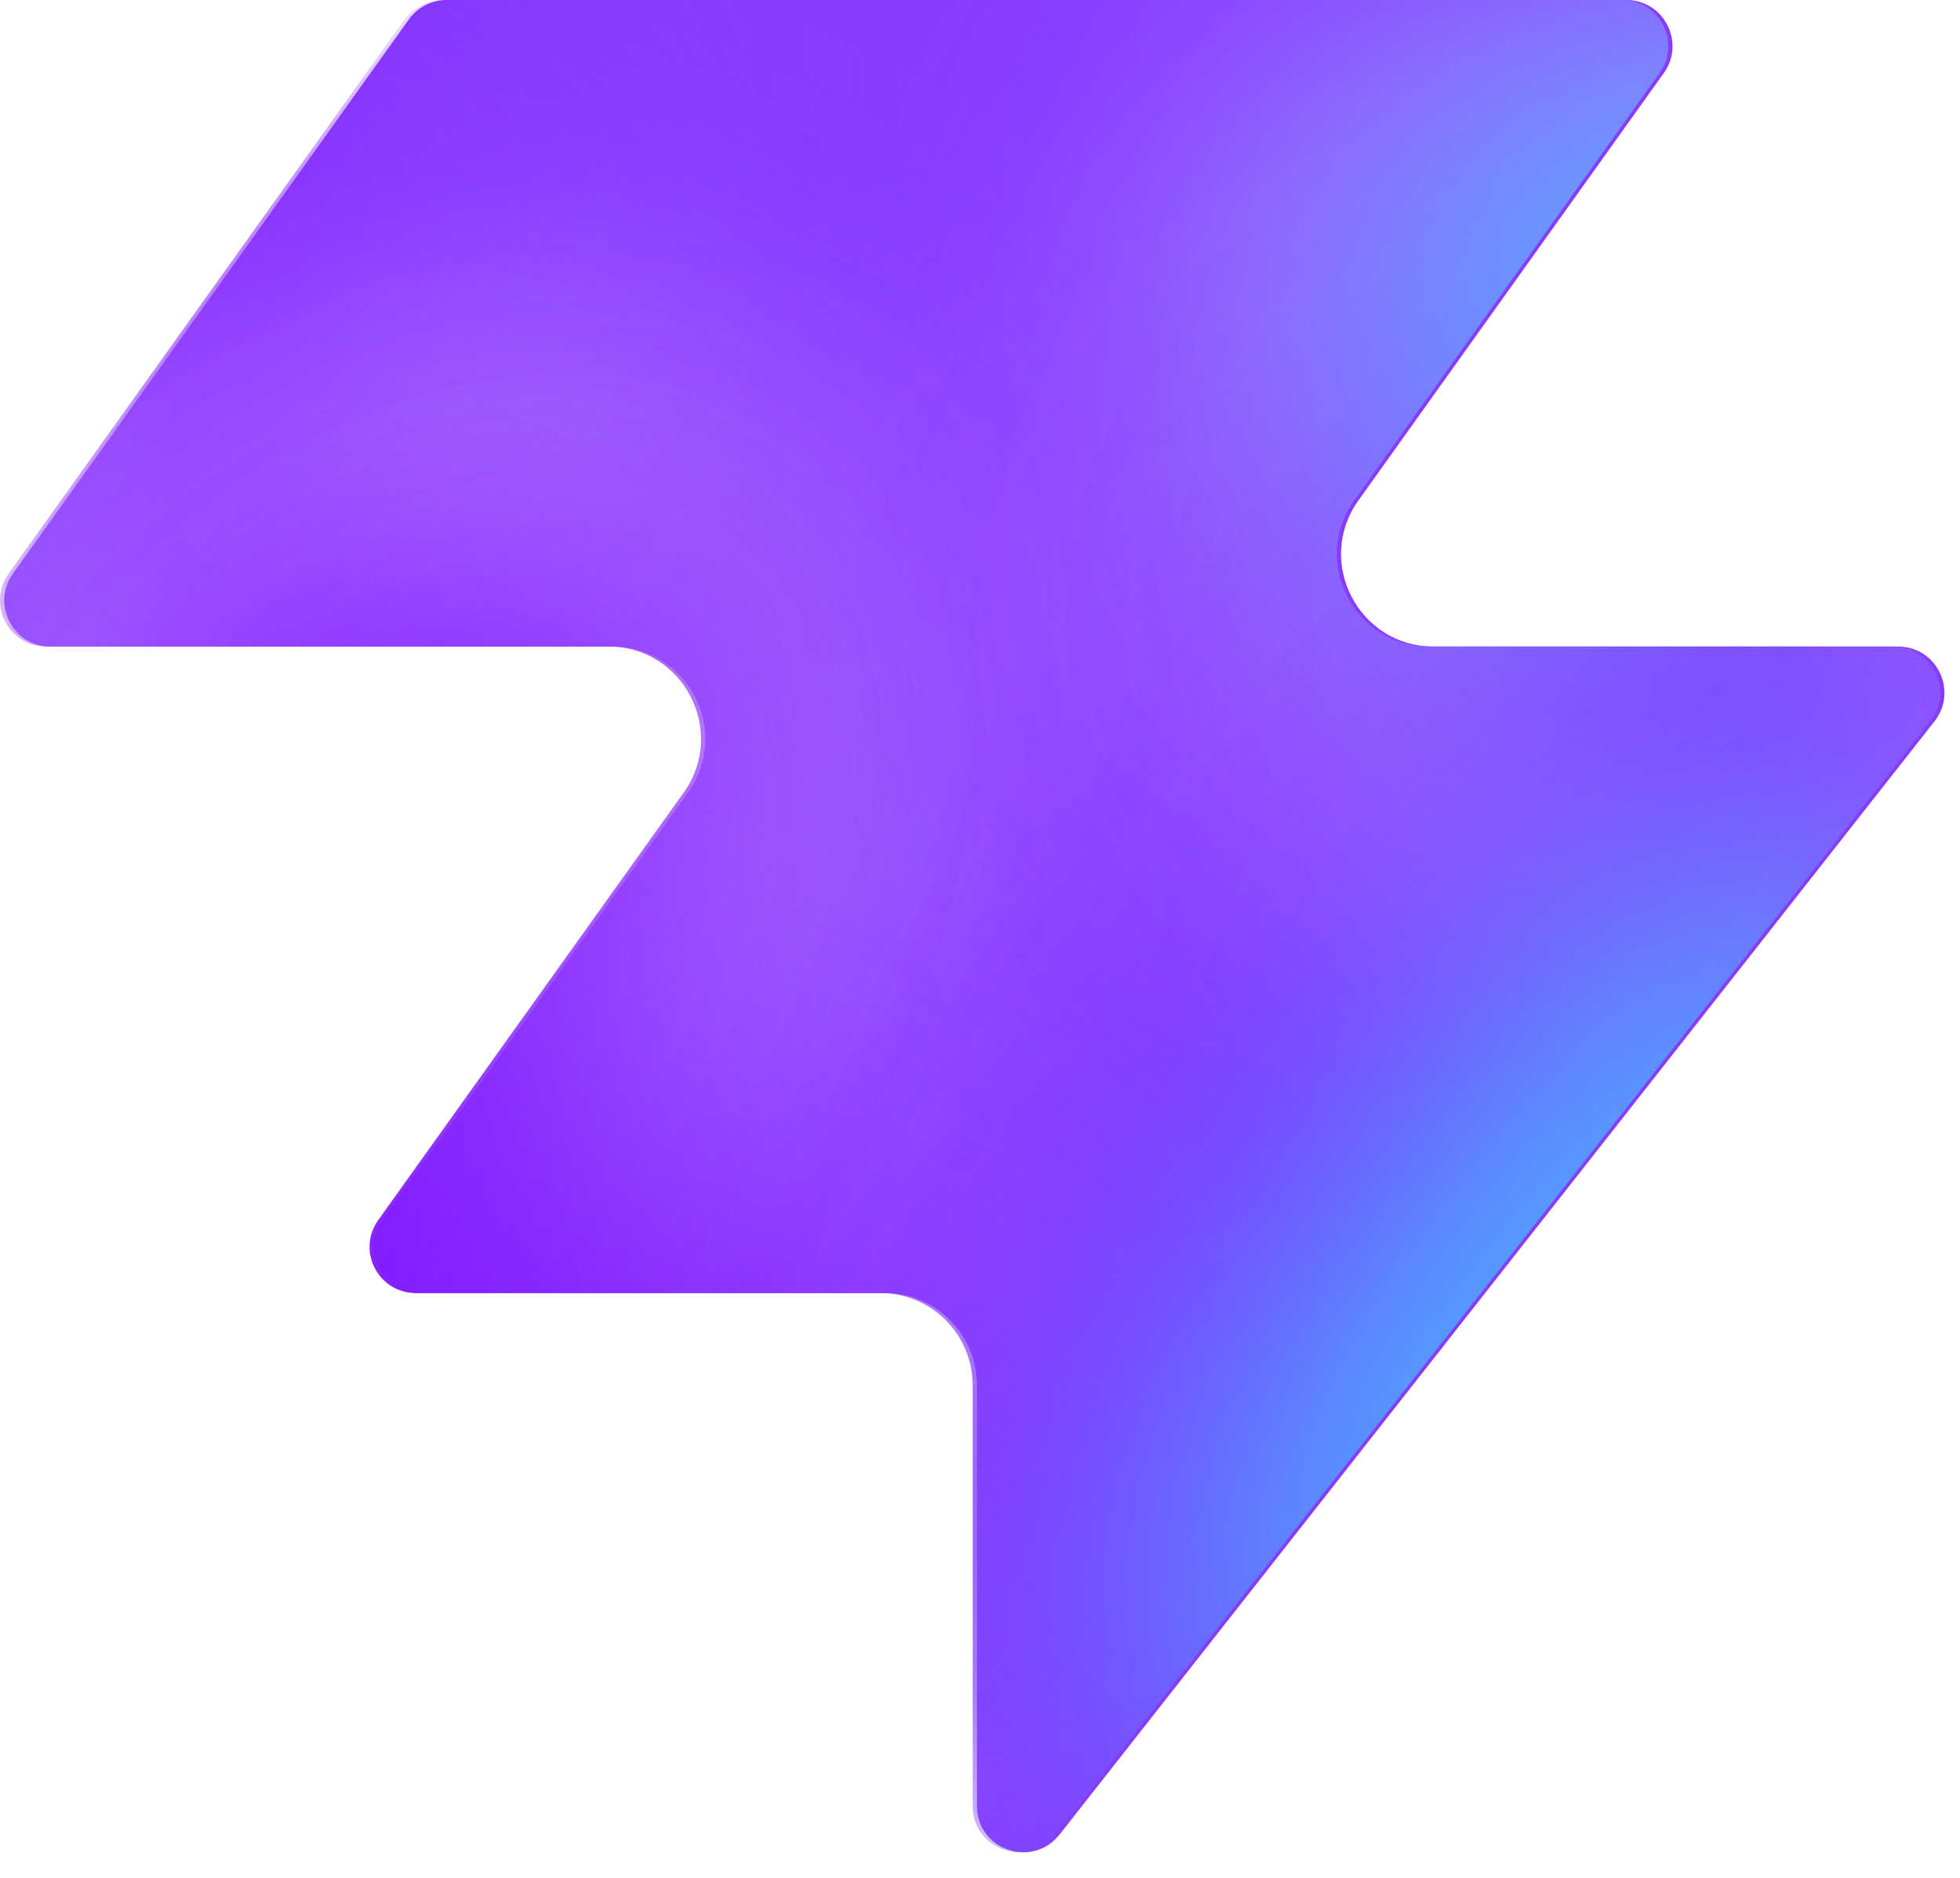
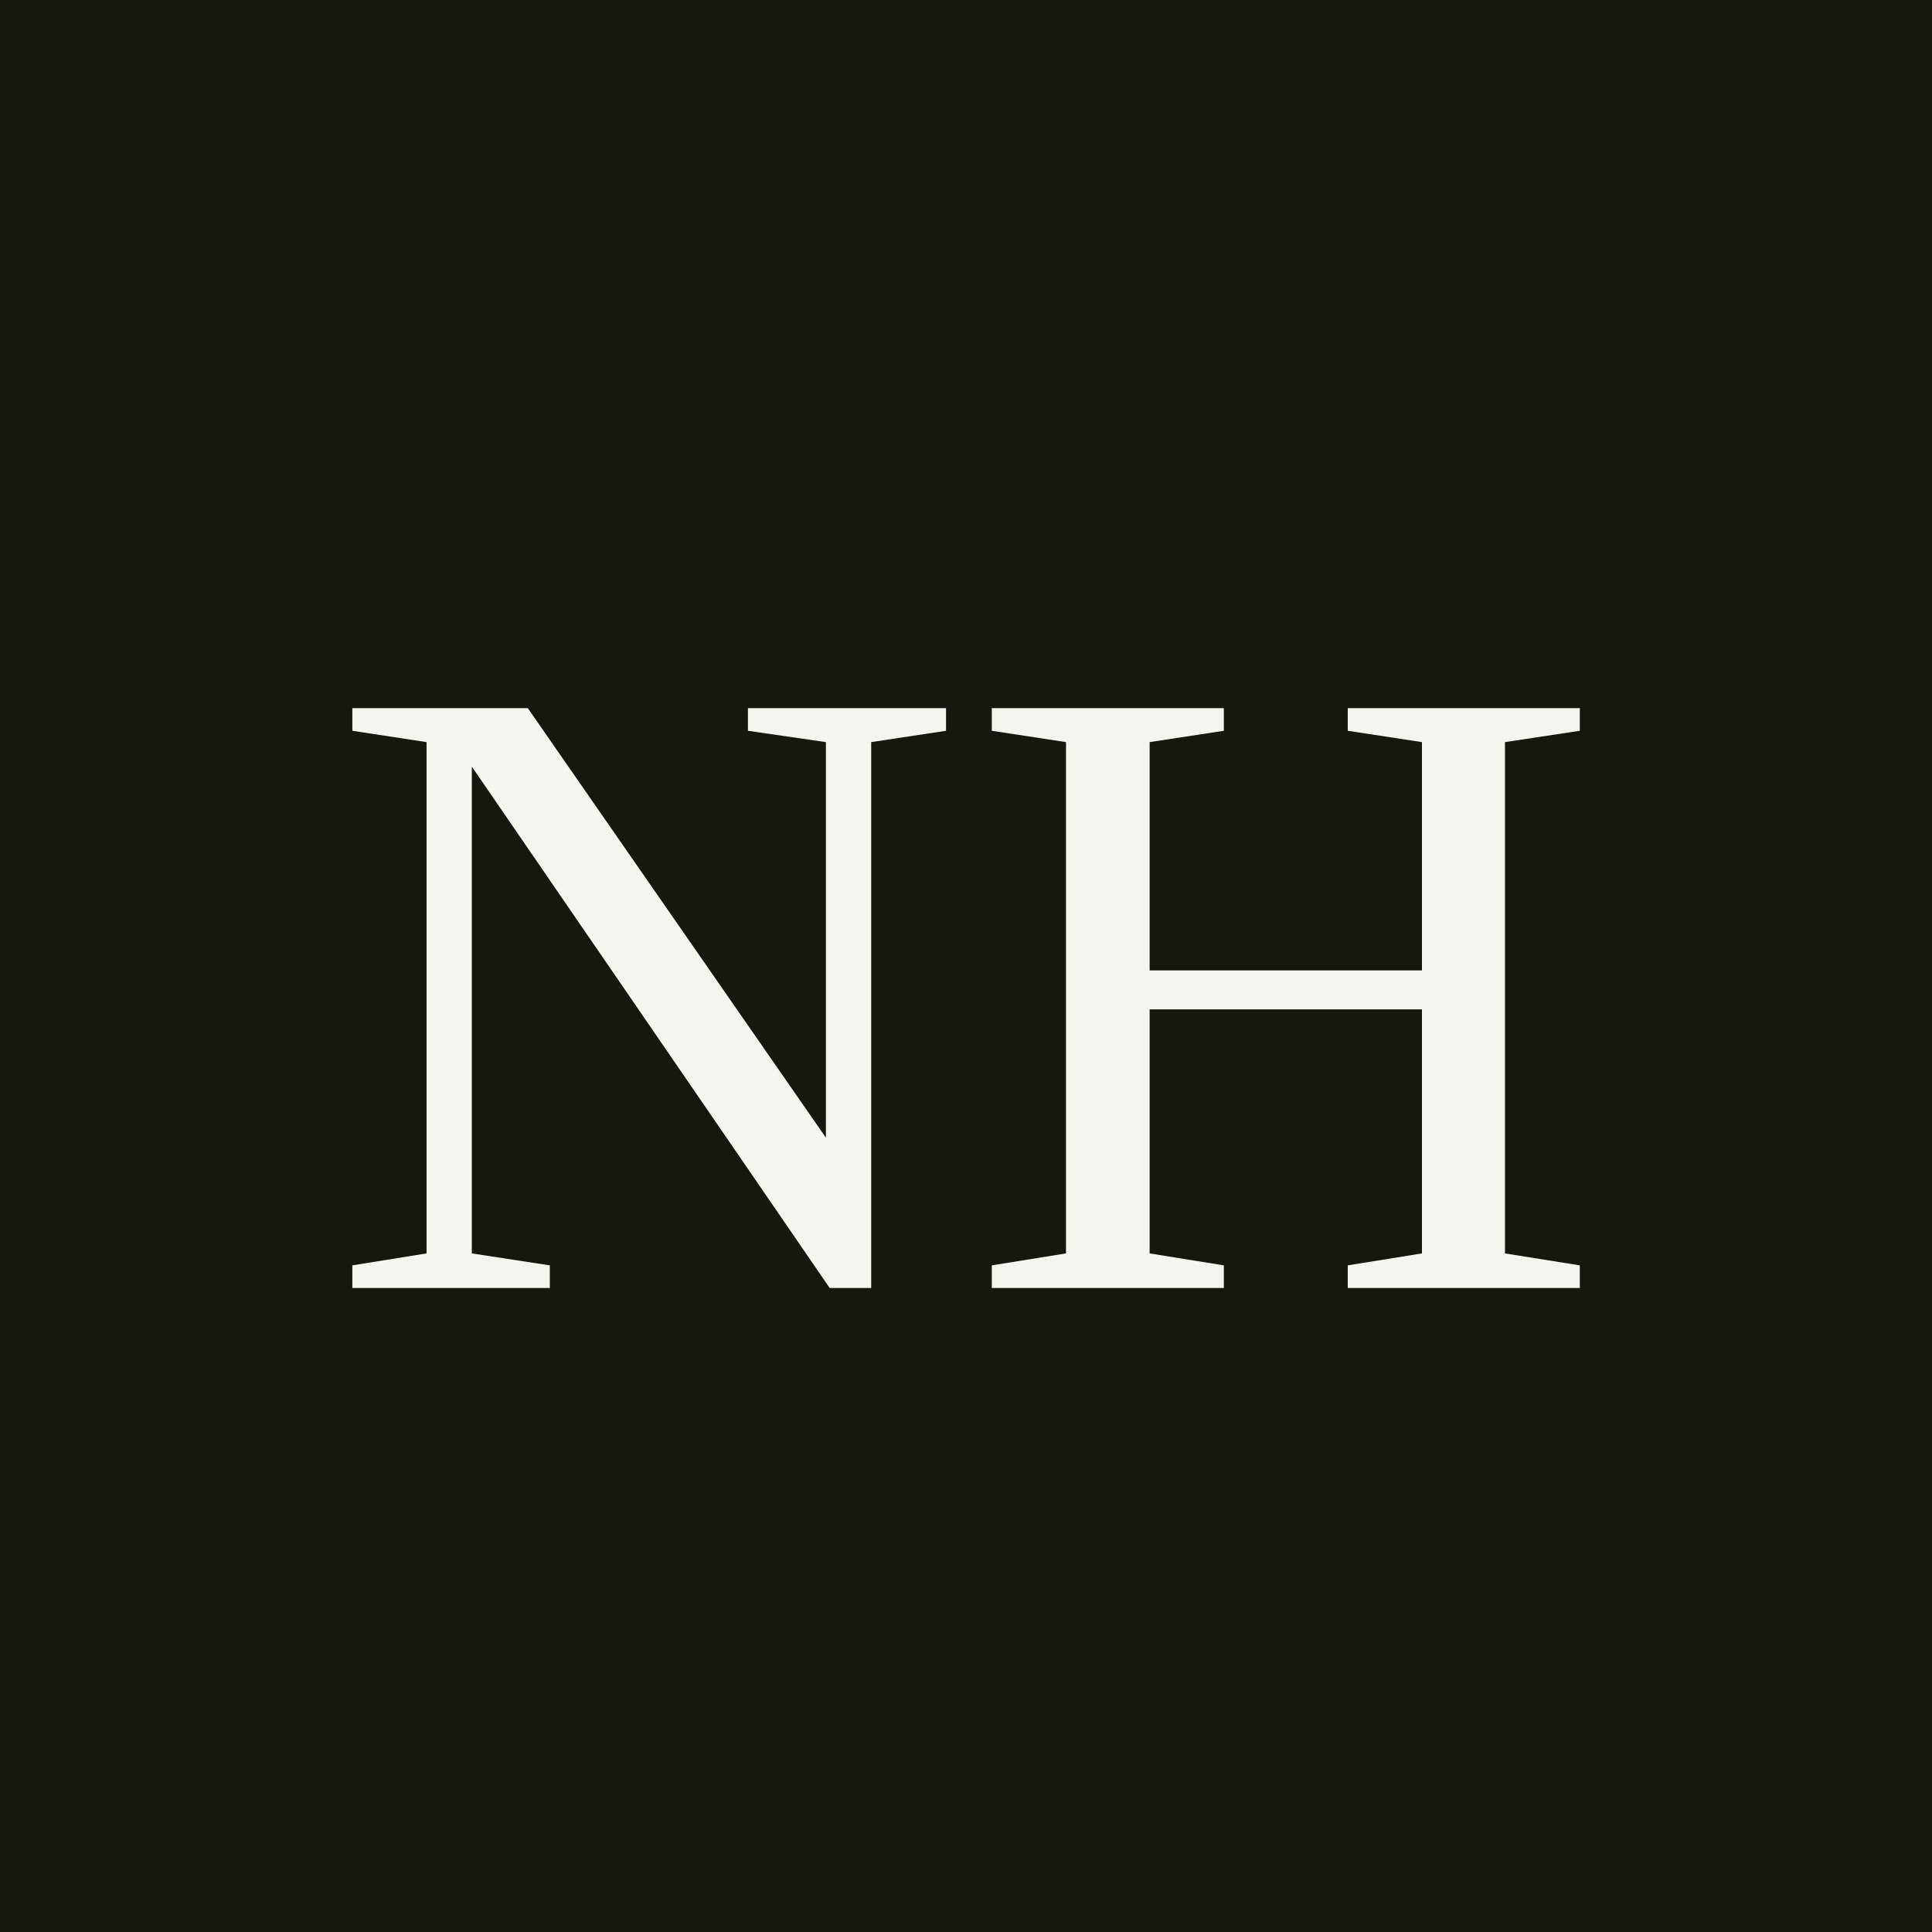
- <svg xmlns="http://www.w3.org/2000/svg" width="48" height="46" fill="none" viewBox="0 0 48 46">
-   <path fill="#863bff" d="M25.946 44.938c-.664.845-2.021.375-2.021-.698V33.937a2.26 2.26 0 0 0-2.262-2.262H10.287c-.92 0-1.456-1.04-.92-1.788l7.48-10.471c1.07-1.497 0-3.578-1.842-3.578H1.237c-.92 0-1.456-1.04-.92-1.788L10.013.474c.214-.297.556-.474.92-.474h28.894c.92 0 1.456 1.04.92 1.788l-7.48 10.471c-1.07 1.498 0 3.579 1.842 3.579h11.377c.943 0 1.473 1.088.89 1.83L25.947 44.94z" style="fill:#863bff;fill:color(display-p3 .525 .23 1);fill-opacity:1" />
-   <mask id="a" width="48" height="46" x="0" y="0" maskUnits="userSpaceOnUse" style="mask-type:alpha">
-     <path fill="#000" d="M25.842 44.938c-.664.844-2.021.375-2.021-.698V33.937a2.26 2.26 0 0 0-2.262-2.262H10.183c-.92 0-1.456-1.04-.92-1.788l7.48-10.471c1.07-1.498 0-3.579-1.842-3.579H1.133c-.92 0-1.456-1.04-.92-1.787L9.91.473c.214-.297.556-.474.92-.474h28.894c.92 0 1.456 1.04.92 1.788l-7.48 10.471c-1.07 1.498 0 3.578 1.842 3.578h11.377c.943 0 1.473 1.088.89 1.832L25.843 44.94z" style="fill:#000;fill-opacity:1" />
-   </mask>
-   <g mask="url(#a)">
-     <g filter="url(#b)">
-       <ellipse cx="5.508" cy="14.704" fill="#ede6ff" rx="5.508" ry="14.704" style="fill:#ede6ff;fill:color(display-p3 .927 .903 1);fill-opacity:1" transform="matrix(.00324 1 1 -.00324 -4.47 31.516)" />
-     </g>
-     <g filter="url(#c)">
-       <ellipse cx="10.399" cy="29.851" fill="#ede6ff" rx="10.399" ry="29.851" style="fill:#ede6ff;fill:color(display-p3 .927 .903 1);fill-opacity:1" transform="matrix(.00324 1 1 -.00324 -39.328 7.883)" />
-     </g>
-     <g filter="url(#d)">
-       <ellipse cx="5.508" cy="30.487" fill="#7e14ff" rx="5.508" ry="30.487" style="fill:#7e14ff;fill:color(display-p3 .492 .077 1);fill-opacity:1" transform="rotate(89.814 -25.913 -14.639)scale(1 -1)" />
-     </g>
-     <g filter="url(#e)">
-       <ellipse cx="5.508" cy="30.599" fill="#7e14ff" rx="5.508" ry="30.599" style="fill:#7e14ff;fill:color(display-p3 .492 .077 1);fill-opacity:1" transform="rotate(89.814 -32.644 -3.334)scale(1 -1)" />
-     </g>
-     <g filter="url(#f)">
-       <ellipse cx="5.508" cy="30.599" fill="#7e14ff" rx="5.508" ry="30.599" style="fill:#7e14ff;fill:color(display-p3 .492 .077 1);fill-opacity:1" transform="matrix(.00324 1 1 -.00324 -34.34 30.47)" />
-     </g>
-     <g filter="url(#g)">
-       <ellipse cx="14.072" cy="22.078" fill="#ede6ff" rx="14.072" ry="22.078" style="fill:#ede6ff;fill:color(display-p3 .927 .903 1);fill-opacity:1" transform="rotate(93.35 24.506 48.493)scale(-1 1)" />
-     </g>
-     <g filter="url(#h)">
-       <ellipse cx="3.47" cy="21.501" fill="#7e14ff" rx="3.47" ry="21.501" style="fill:#7e14ff;fill:color(display-p3 .492 .077 1);fill-opacity:1" transform="rotate(89.009 28.708 47.59)scale(-1 1)" />
-     </g>
-     <g filter="url(#i)">
-       <ellipse cx="3.47" cy="21.501" fill="#7e14ff" rx="3.47" ry="21.501" style="fill:#7e14ff;fill:color(display-p3 .492 .077 1);fill-opacity:1" transform="rotate(89.009 28.708 47.59)scale(-1 1)" />
-     </g>
-     <g filter="url(#j)">
-       <ellipse cx=".387" cy="8.972" fill="#7e14ff" rx="4.407" ry="29.108" style="fill:#7e14ff;fill:color(display-p3 .492 .077 1);fill-opacity:1" transform="rotate(39.51 .387 8.972)" />
-     </g>
-     <g filter="url(#k)">
-       <ellipse cx="47.523" cy="-6.092" fill="#7e14ff" rx="4.407" ry="29.108" style="fill:#7e14ff;fill:color(display-p3 .492 .077 1);fill-opacity:1" transform="rotate(37.892 47.523 -6.092)" />
-     </g>
-     <g filter="url(#l)">
-       <ellipse cx="41.412" cy="6.333" fill="#47bfff" rx="5.971" ry="9.665" style="fill:#47bfff;fill:color(display-p3 .28 .748 1);fill-opacity:1" transform="rotate(37.892 41.412 6.333)" />
-     </g>
-     <g filter="url(#m)">
-       <ellipse cx="-1.879" cy="38.332" fill="#7e14ff" rx="4.407" ry="29.108" style="fill:#7e14ff;fill:color(display-p3 .492 .077 1);fill-opacity:1" transform="rotate(37.892 -1.88 38.332)" />
-     </g>
-     <g filter="url(#n)">
-       <ellipse cx="-1.879" cy="38.332" fill="#7e14ff" rx="4.407" ry="29.108" style="fill:#7e14ff;fill:color(display-p3 .492 .077 1);fill-opacity:1" transform="rotate(37.892 -1.88 38.332)" />
-     </g>
-     <g filter="url(#o)">
-       <ellipse cx="35.651" cy="29.907" fill="#7e14ff" rx="4.407" ry="29.108" style="fill:#7e14ff;fill:color(display-p3 .492 .077 1);fill-opacity:1" transform="rotate(37.892 35.651 29.907)" />
-     </g>
-     <g filter="url(#p)">
-       <ellipse cx="38.418" cy="32.4" fill="#47bfff" rx="5.971" ry="15.297" style="fill:#47bfff;fill:color(display-p3 .28 .748 1);fill-opacity:1" transform="rotate(37.892 38.418 32.4)" />
-     </g>
-   </g>
-   <defs>
-     <filter id="b" width="60.045" height="41.654" x="-19.77" y="16.149" color-interpolation-filters="sRGB" filterUnits="userSpaceOnUse">
-       <feFlood flood-opacity="0" result="BackgroundImageFix" />
-       <feBlend in="SourceGraphic" in2="BackgroundImageFix" result="shape" />
-       <feGaussianBlur result="effect1_foregroundBlur_2002_17158" stdDeviation="7.659" />
-     </filter>
-     <filter id="c" width="90.34" height="51.437" x="-54.613" y="-7.533" color-interpolation-filters="sRGB" filterUnits="userSpaceOnUse">
-       <feFlood flood-opacity="0" result="BackgroundImageFix" />
-       <feBlend in="SourceGraphic" in2="BackgroundImageFix" result="shape" />
-       <feGaussianBlur result="effect1_foregroundBlur_2002_17158" stdDeviation="7.659" />
-     </filter>
-     <filter id="d" width="79.355" height="29.4" x="-49.64" y="2.03" color-interpolation-filters="sRGB" filterUnits="userSpaceOnUse">
-       <feFlood flood-opacity="0" result="BackgroundImageFix" />
-       <feBlend in="SourceGraphic" in2="BackgroundImageFix" result="shape" />
-       <feGaussianBlur result="effect1_foregroundBlur_2002_17158" stdDeviation="4.596" />
-     </filter>
-     <filter id="e" width="79.579" height="29.4" x="-45.045" y="20.029" color-interpolation-filters="sRGB" filterUnits="userSpaceOnUse">
-       <feFlood flood-opacity="0" result="BackgroundImageFix" />
-       <feBlend in="SourceGraphic" in2="BackgroundImageFix" result="shape" />
-       <feGaussianBlur result="effect1_foregroundBlur_2002_17158" stdDeviation="4.596" />
-     </filter>
-     <filter id="f" width="79.579" height="29.4" x="-43.513" y="21.178" color-interpolation-filters="sRGB" filterUnits="userSpaceOnUse">
-       <feFlood flood-opacity="0" result="BackgroundImageFix" />
-       <feBlend in="SourceGraphic" in2="BackgroundImageFix" result="shape" />
-       <feGaussianBlur result="effect1_foregroundBlur_2002_17158" stdDeviation="4.596" />
-     </filter>
-     <filter id="g" width="74.749" height="58.852" x="15.756" y="-17.901" color-interpolation-filters="sRGB" filterUnits="userSpaceOnUse">
-       <feFlood flood-opacity="0" result="BackgroundImageFix" />
-       <feBlend in="SourceGraphic" in2="BackgroundImageFix" result="shape" />
-       <feGaussianBlur result="effect1_foregroundBlur_2002_17158" stdDeviation="7.659" />
-     </filter>
-     <filter id="h" width="61.377" height="25.362" x="23.548" y="2.284" color-interpolation-filters="sRGB" filterUnits="userSpaceOnUse">
-       <feFlood flood-opacity="0" result="BackgroundImageFix" />
-       <feBlend in="SourceGraphic" in2="BackgroundImageFix" result="shape" />
-       <feGaussianBlur result="effect1_foregroundBlur_2002_17158" stdDeviation="4.596" />
-     </filter>
-     <filter id="i" width="61.377" height="25.362" x="23.548" y="2.284" color-interpolation-filters="sRGB" filterUnits="userSpaceOnUse">
-       <feFlood flood-opacity="0" result="BackgroundImageFix" />
-       <feBlend in="SourceGraphic" in2="BackgroundImageFix" result="shape" />
-       <feGaussianBlur result="effect1_foregroundBlur_2002_17158" stdDeviation="4.596" />
-     </filter>
-     <filter id="j" width="56.045" height="63.649" x="-27.636" y="-22.853" color-interpolation-filters="sRGB" filterUnits="userSpaceOnUse">
-       <feFlood flood-opacity="0" result="BackgroundImageFix" />
-       <feBlend in="SourceGraphic" in2="BackgroundImageFix" result="shape" />
-       <feGaussianBlur result="effect1_foregroundBlur_2002_17158" stdDeviation="4.596" />
-     </filter>
-     <filter id="k" width="54.814" height="64.646" x="20.116" y="-38.415" color-interpolation-filters="sRGB" filterUnits="userSpaceOnUse">
-       <feFlood flood-opacity="0" result="BackgroundImageFix" />
-       <feBlend in="SourceGraphic" in2="BackgroundImageFix" result="shape" />
-       <feGaussianBlur result="effect1_foregroundBlur_2002_17158" stdDeviation="4.596" />
-     </filter>
-     <filter id="l" width="33.541" height="35.313" x="24.641" y="-11.323" color-interpolation-filters="sRGB" filterUnits="userSpaceOnUse">
-       <feFlood flood-opacity="0" result="BackgroundImageFix" />
-       <feBlend in="SourceGraphic" in2="BackgroundImageFix" result="shape" />
-       <feGaussianBlur result="effect1_foregroundBlur_2002_17158" stdDeviation="4.596" />
-     </filter>
-     <filter id="m" width="54.814" height="64.646" x="-29.286" y="6.009" color-interpolation-filters="sRGB" filterUnits="userSpaceOnUse">
-       <feFlood flood-opacity="0" result="BackgroundImageFix" />
-       <feBlend in="SourceGraphic" in2="BackgroundImageFix" result="shape" />
-       <feGaussianBlur result="effect1_foregroundBlur_2002_17158" stdDeviation="4.596" />
-     </filter>
-     <filter id="n" width="54.814" height="64.646" x="-29.286" y="6.009" color-interpolation-filters="sRGB" filterUnits="userSpaceOnUse">
-       <feFlood flood-opacity="0" result="BackgroundImageFix" />
-       <feBlend in="SourceGraphic" in2="BackgroundImageFix" result="shape" />
-       <feGaussianBlur result="effect1_foregroundBlur_2002_17158" stdDeviation="4.596" />
-     </filter>
-     <filter id="o" width="54.814" height="64.646" x="8.244" y="-2.416" color-interpolation-filters="sRGB" filterUnits="userSpaceOnUse">
-       <feFlood flood-opacity="0" result="BackgroundImageFix" />
-       <feBlend in="SourceGraphic" in2="BackgroundImageFix" result="shape" />
-       <feGaussianBlur result="effect1_foregroundBlur_2002_17158" stdDeviation="4.596" />
-     </filter>
-     <filter id="p" width="39.409" height="43.623" x="18.713" y="10.588" color-interpolation-filters="sRGB" filterUnits="userSpaceOnUse">
-       <feFlood flood-opacity="0" result="BackgroundImageFix" />
-       <feBlend in="SourceGraphic" in2="BackgroundImageFix" result="shape" />
-       <feGaussianBlur result="effect1_foregroundBlur_2002_17158" stdDeviation="4.596" />
-     </filter>
-   </defs>
+ <svg xmlns="http://www.w3.org/2000/svg" viewBox="0 0 48 48">
+   <rect width="48" height="48" fill="#17160f" />
+   <text x="24" y="32" text-anchor="middle" font-family="Georgia, 'Times New Roman', serif" font-size="22" fill="#f6f4ef">NH</text>
</svg>
